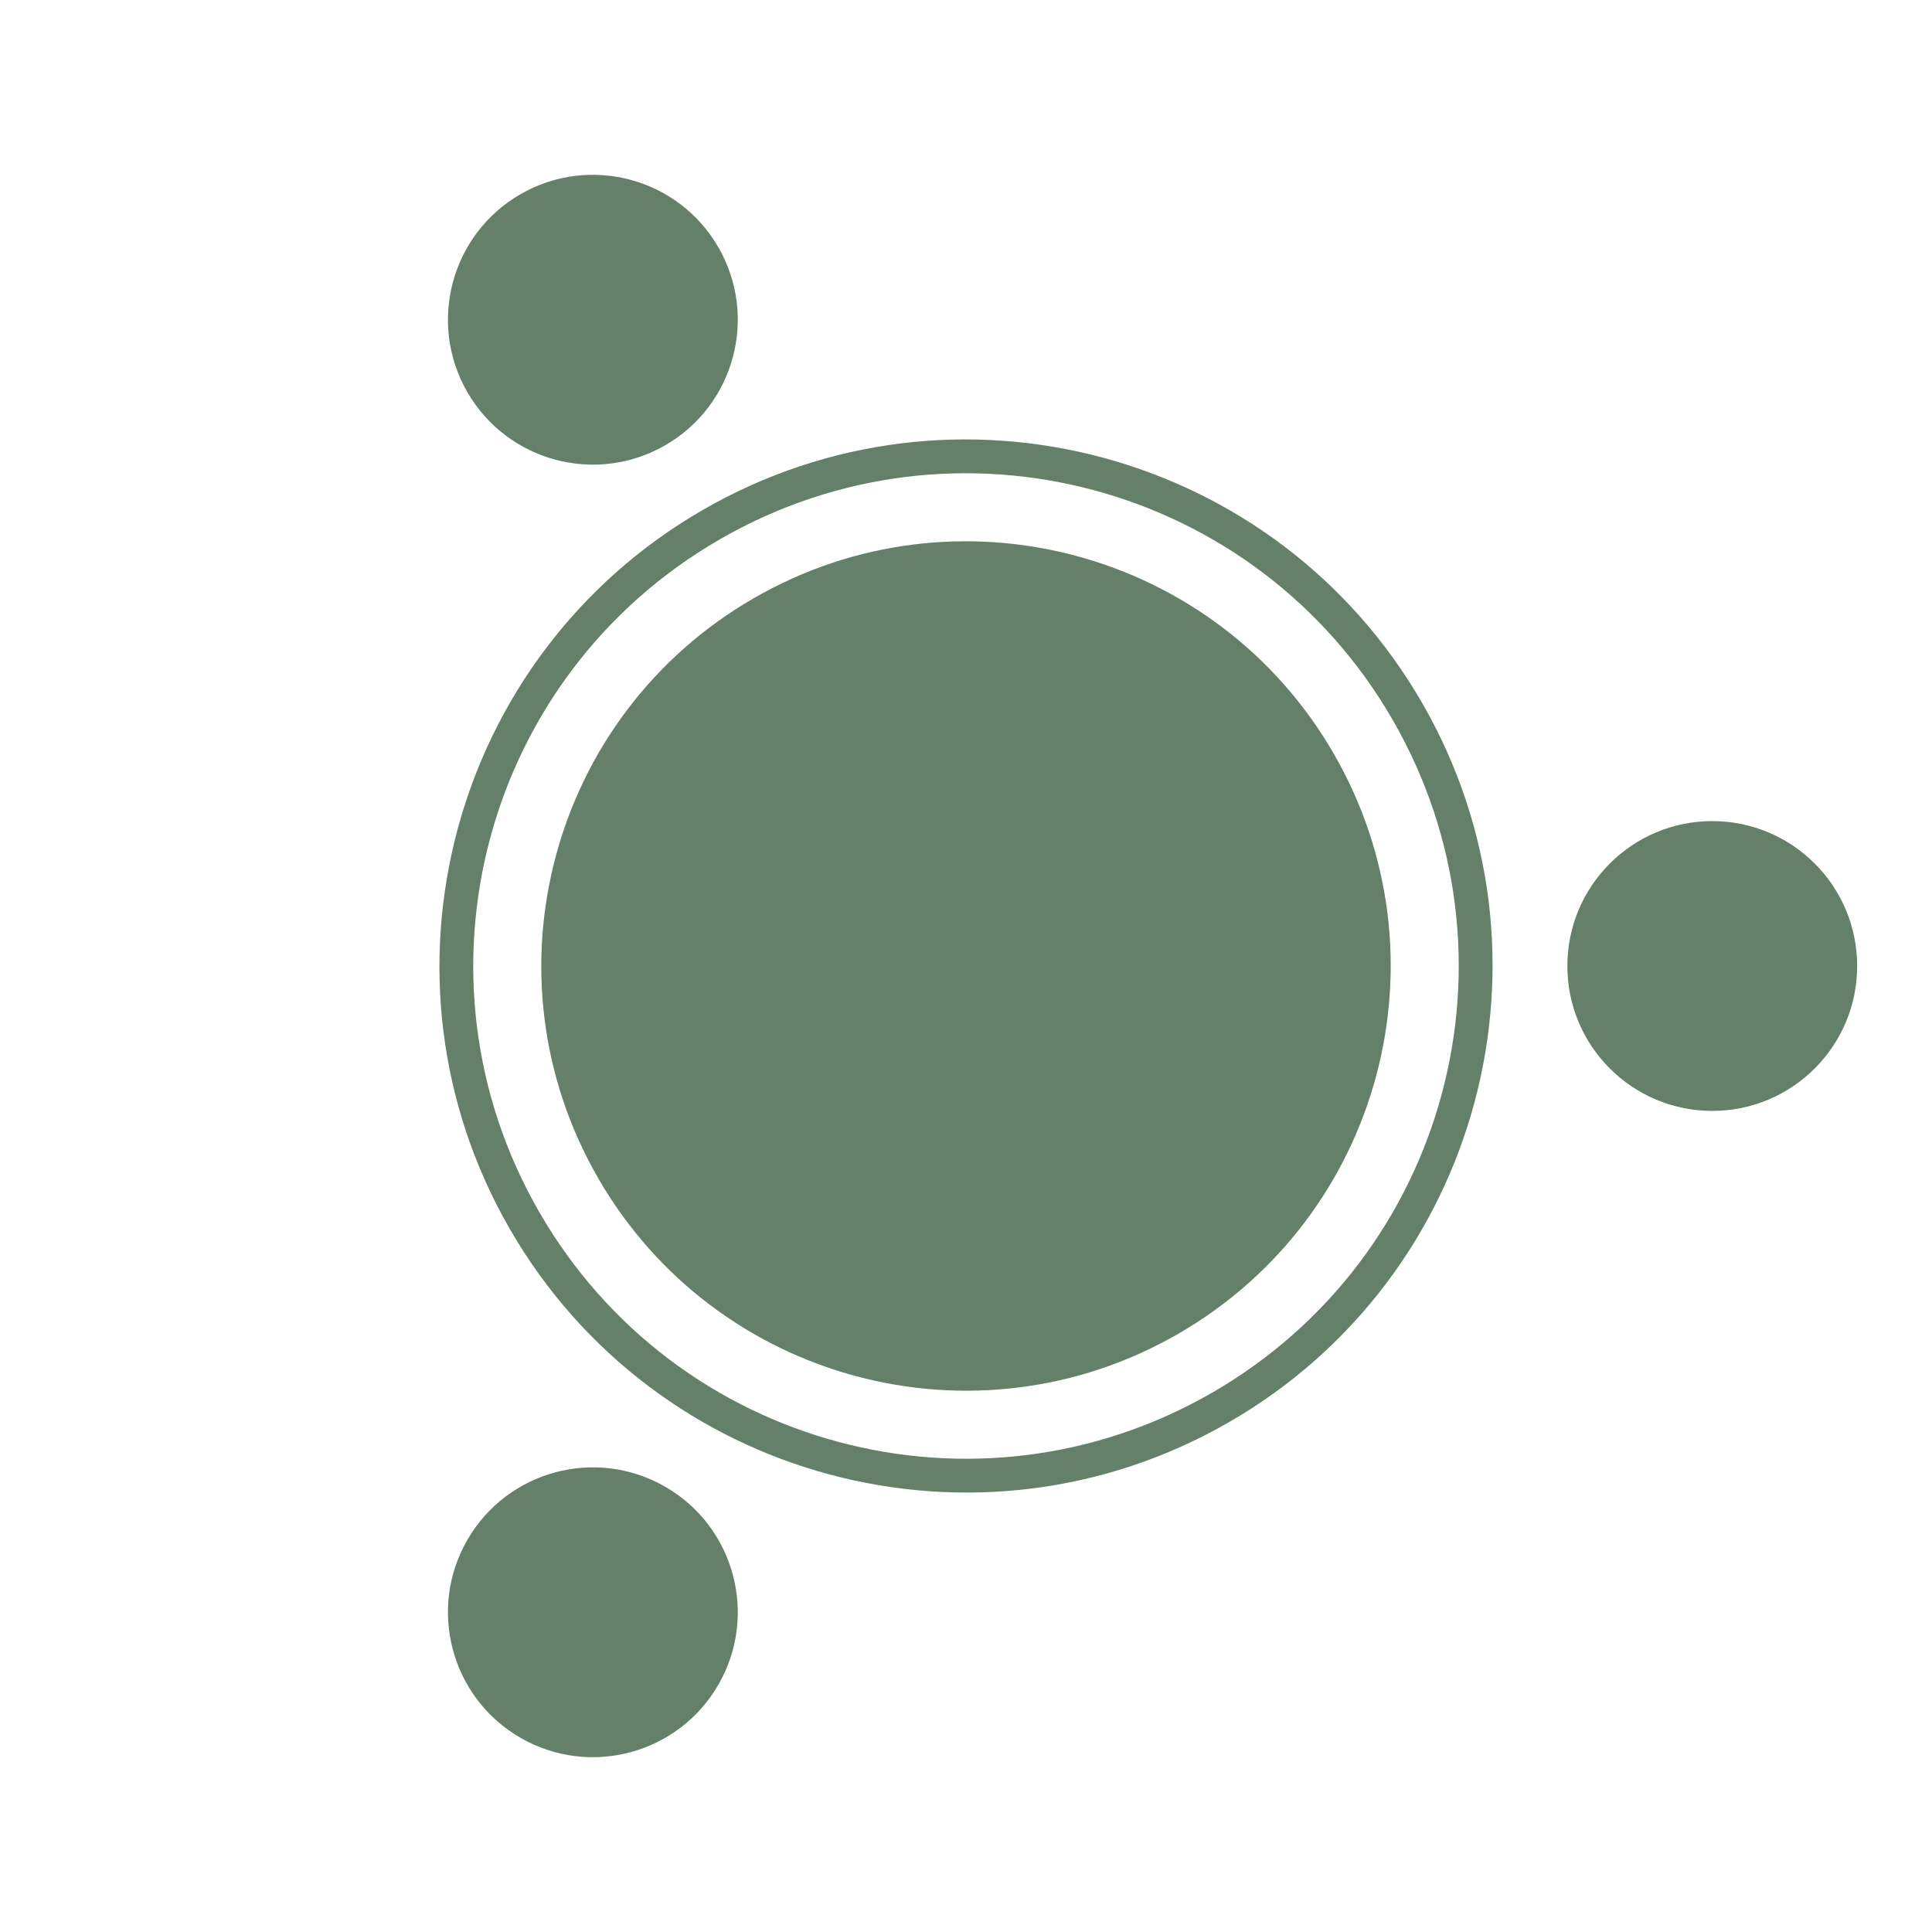
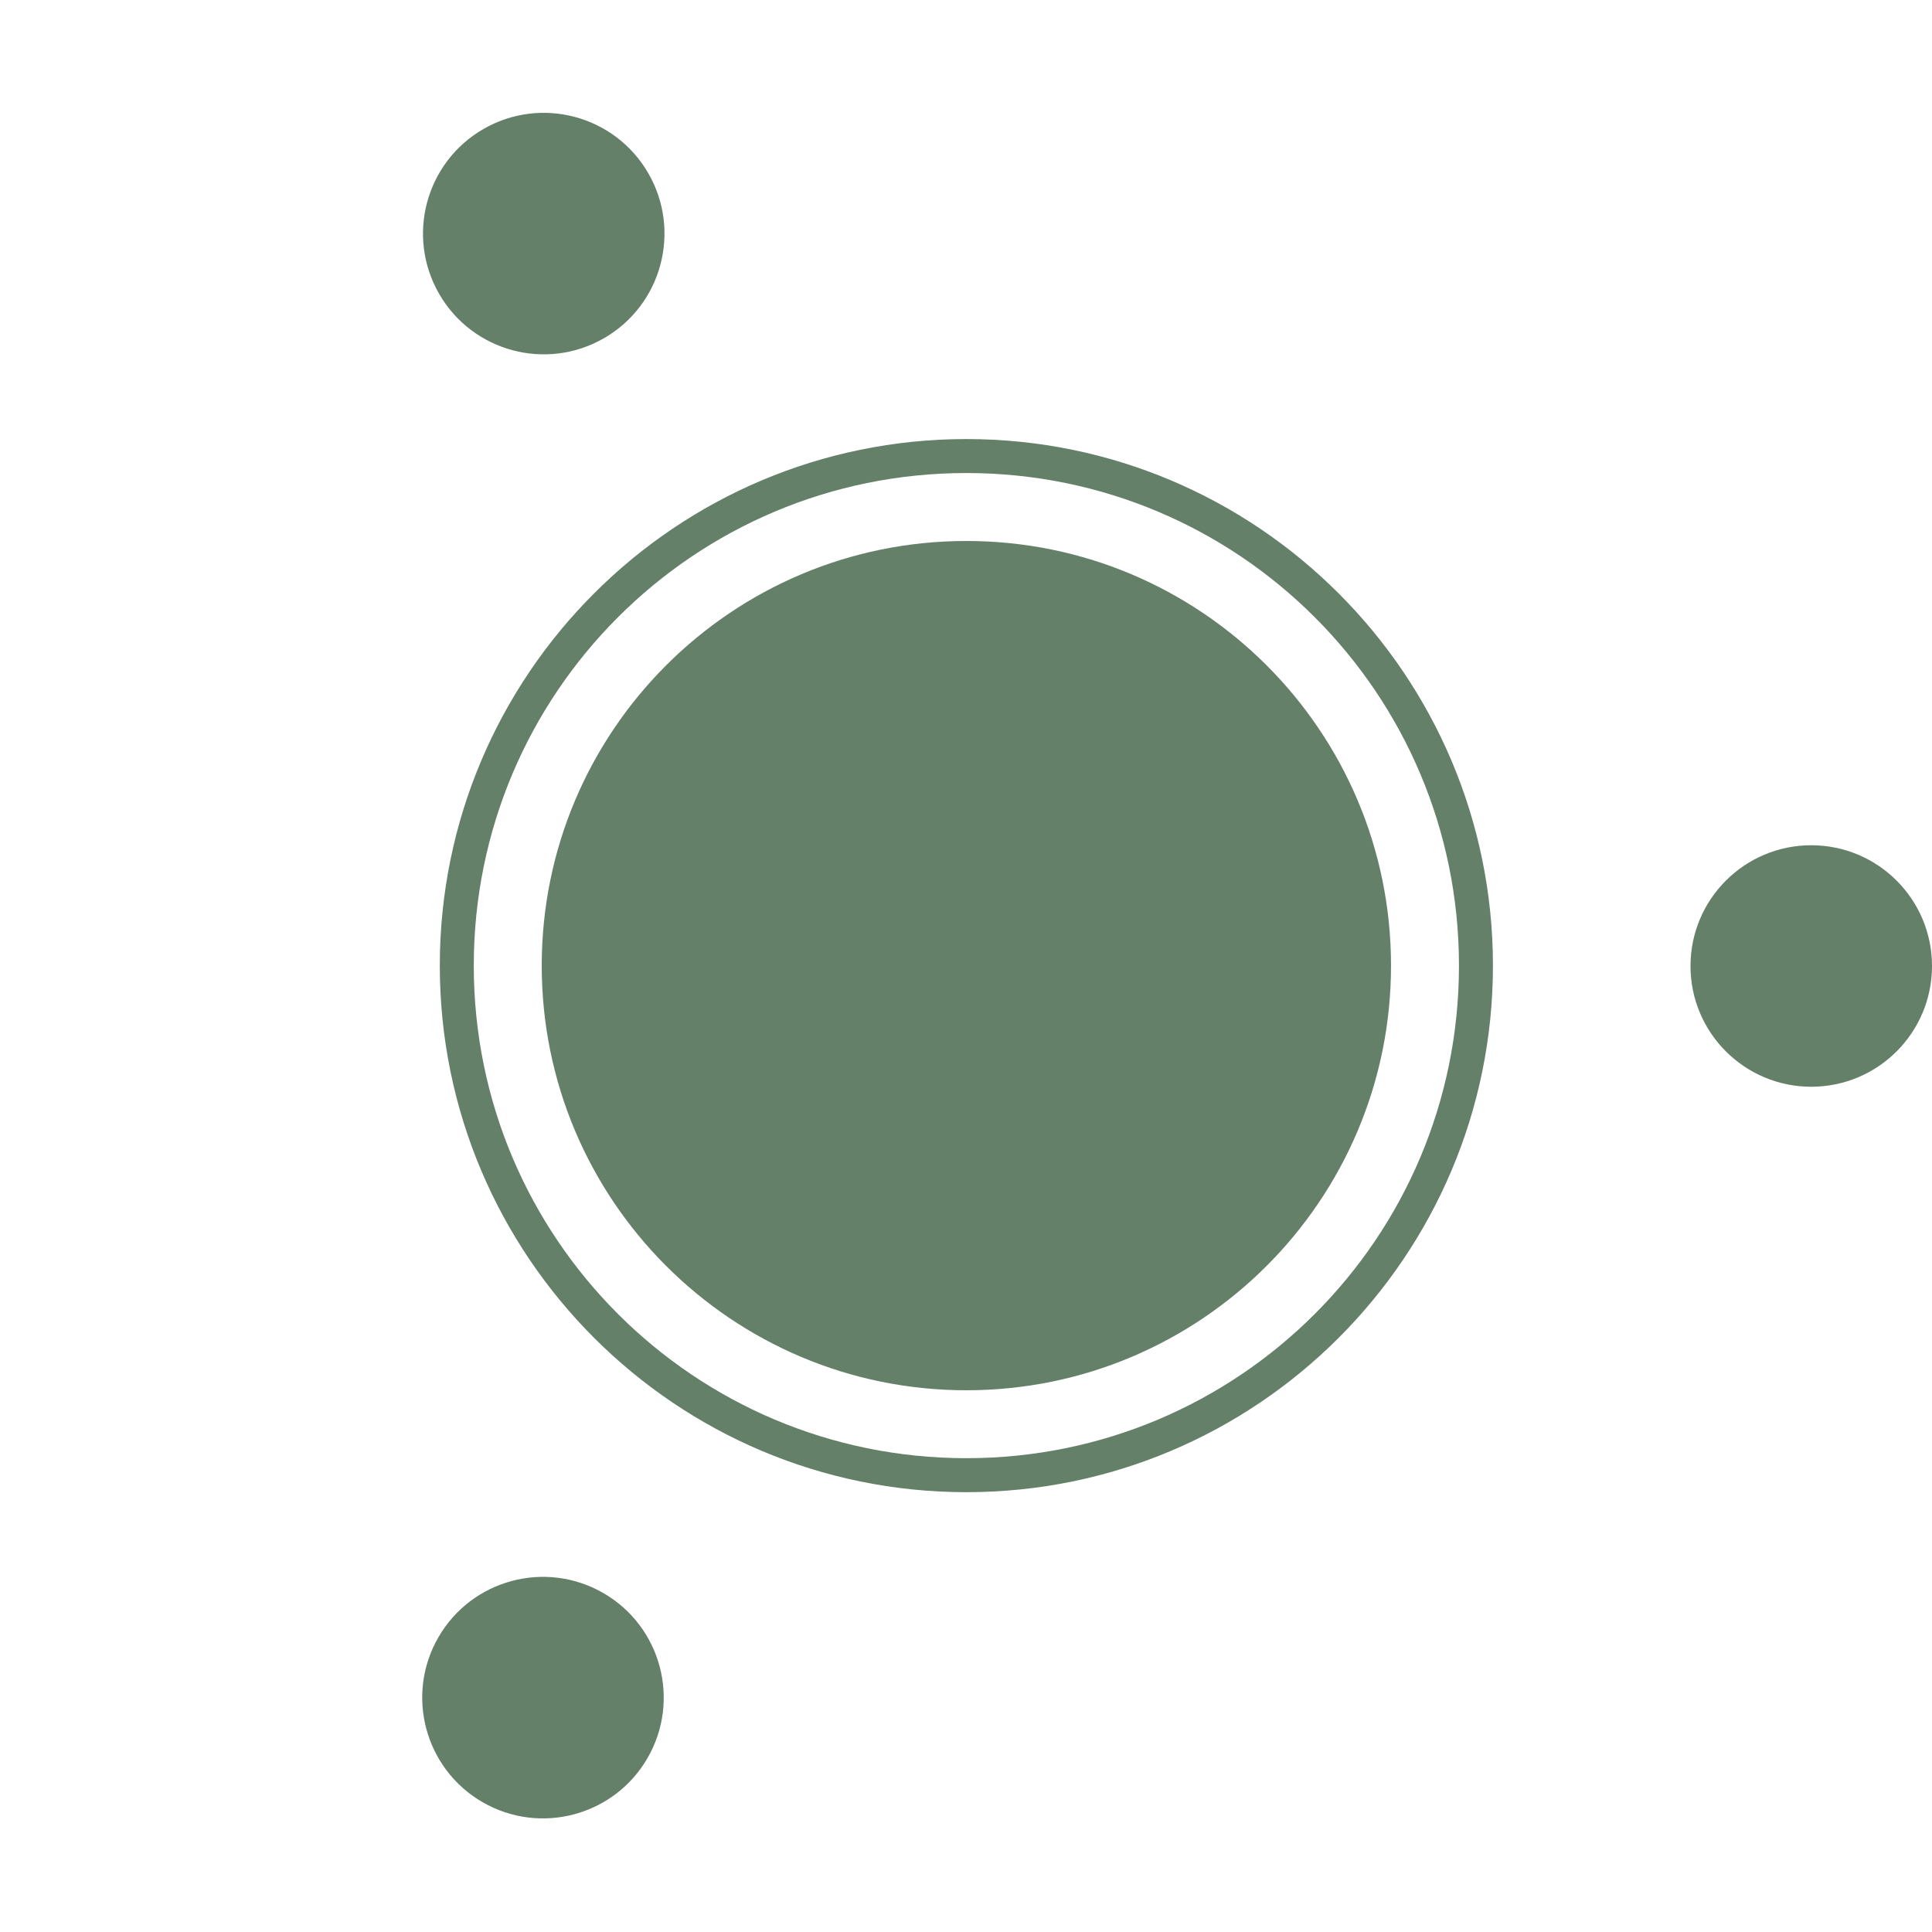
<svg xmlns="http://www.w3.org/2000/svg" width="120" height="120" id="svg2" version="1.1">
  <defs id="defs4" />
  <g id="layer1" transform="translate(0,-932.3622)">
-     <path style="fill:#658068;fill-opacity:1;fill-rule:evenodd;stroke:none" id="path3789" d="m 764,246 a 80,80 0 1 1 -160,0 80,80 0 1 1 160,0 z" transform="matrix(-0.05625,0.09742786,-0.09742786,-0.05625,99.26648,979.7006)" />
-     <path transform="matrix(0.1125,0,0,0.1125,29.4015,964.6872)" d="m 764,246 a 80,80 0 1 1 -160,0 80,80 0 1 1 160,0 z" id="path3795" style="fill:#658068;fill-opacity:1;fill-rule:evenodd;stroke:none" />
-     <path style="font-size:medium;font-style:normal;font-variant:normal;font-weight:normal;font-stretch:normal;text-indent:0;text-align:start;text-decoration:none;line-height:normal;letter-spacing:normal;word-spacing:normal;text-transform:none;direction:ltr;block-progression:tb;writing-mode:lr-tb;text-anchor:start;baseline-shift:baseline;color:#000000;fill:#658068;fill-opacity:1;stroke:none;stroke-width:4;marker:none;visibility:visible;display:inline;overflow:visible;enable-background:accumulate;font-family:Sans;-inkscape-font-specification:Sans" d="m 31.676,1008.715 c 9.025,15.632 29.045,20.996 44.677,11.971 15.632,-9.025 20.996,-29.045 11.971,-44.677 -9.025,-15.632 -29.045,-20.996 -44.677,-11.971 -15.632,9.025 -20.996,29.045 -11.971,44.677 z m 1.827,-1.055 c -8.455,-14.644 -3.446,-33.339 11.199,-41.794 14.644,-8.455 33.339,-3.446 41.794,11.199 8.455,14.644 3.446,33.339 -11.199,41.794 -14.644,8.455 -33.339,3.446 -41.794,-11.199 z" id="path4646" />
-     <path transform="matrix(-0.1648467,-0.2855228,0.2855228,-0.1648467,102.5165,1228.212)" d="m 764,246 a 80,80 0 1 1 -160,0 80,80 0 1 1 160,0 z" id="path4654" style="fill:#658068;fill-opacity:1;fill-rule:evenodd;stroke:none" />
-     <path style="fill:#658068;fill-opacity:1;fill-rule:evenodd;stroke:none" id="path3797" d="m 764,246 a 80,80 0 1 1 -160,0 80,80 0 1 1 160,0 z" transform="matrix(-0.05625,-0.09742786,0.09742786,-0.05625,51.33202,1032.699)" />
+     <path style="fill:#658068;fill-opacity:1;fill-rule:evenodd;stroke:none" id="path3789" d="m 764,246 a 80,80 0 1 1 -160,0 80,80 0 1 1 160,0 z" transform="matrix(-0.04686717,-0.08117633,0.08117633,-0.04686717,45.86052,1013.925)" />
+     <path transform="matrix(-0.046875,0.08118988,-0.08118988,-0.046875,85.76039,993.8024)" d="m 764,246 a 80,80 0 1 1 -160,0 80,80 0 1 1 160,0 z" id="path3795" style="fill:#658068;fill-opacity:1;fill-rule:evenodd;stroke:none" />
+     <path style="font-size:medium;font-style:normal;font-variant:normal;font-weight:normal;font-stretch:normal;text-indent:0;text-align:start;text-decoration:none;line-height:normal;letter-spacing:normal;word-spacing:normal;text-transform:none;direction:ltr;block-progression:tb;writing-mode:lr-tb;text-anchor:start;baseline-shift:baseline;color:#000000;fill:#658068;fill-opacity:1;stroke:none;stroke-width:4;marker:none;visibility:visible;display:inline;overflow:visible;enable-background:accumulate;font-family:Sans;-inkscape-font-specification:Sans" d="m 60.023,959.633 c -18.05,-2e-5 -32.706,14.655 -32.706,32.706 -3.1e-5,18.05 14.655,32.705 32.706,32.705 18.05,0 32.706,-14.655 32.706,-32.705 4e-5,-18.05 -14.655,-32.706 -32.706,-32.706 z m 5.9e-5,2.11 c 16.91,-7e-5 30.595,13.686 30.596,30.595 -5.8e-5,16.91 -13.686,30.595 -30.596,30.595 -16.91,0 -30.596,-13.685 -30.596,-30.595 -2.9e-5,-16.91 13.686,-30.596 30.596,-30.595 z" id="path4646" />
+     <path transform="matrix(0.3296933,0,0,0.3296933,-165.487,911.2342)" d="m 764,246 a 80,80 0 1 1 -160,0 80,80 0 1 1 160,0 z" id="path4654" style="fill:#658068;fill-opacity:1;fill-rule:evenodd;stroke:none" />
+     <path style="fill:#658068;fill-opacity:1;fill-rule:evenodd;stroke:none" id="path3797" d="m 764,246 a 80,80 0 1 1 -160,0 80,80 0 1 1 160,0 z" transform="matrix(0.09375,0,0,0.09375,48.375,969.2997)" />
  </g>
</svg>
